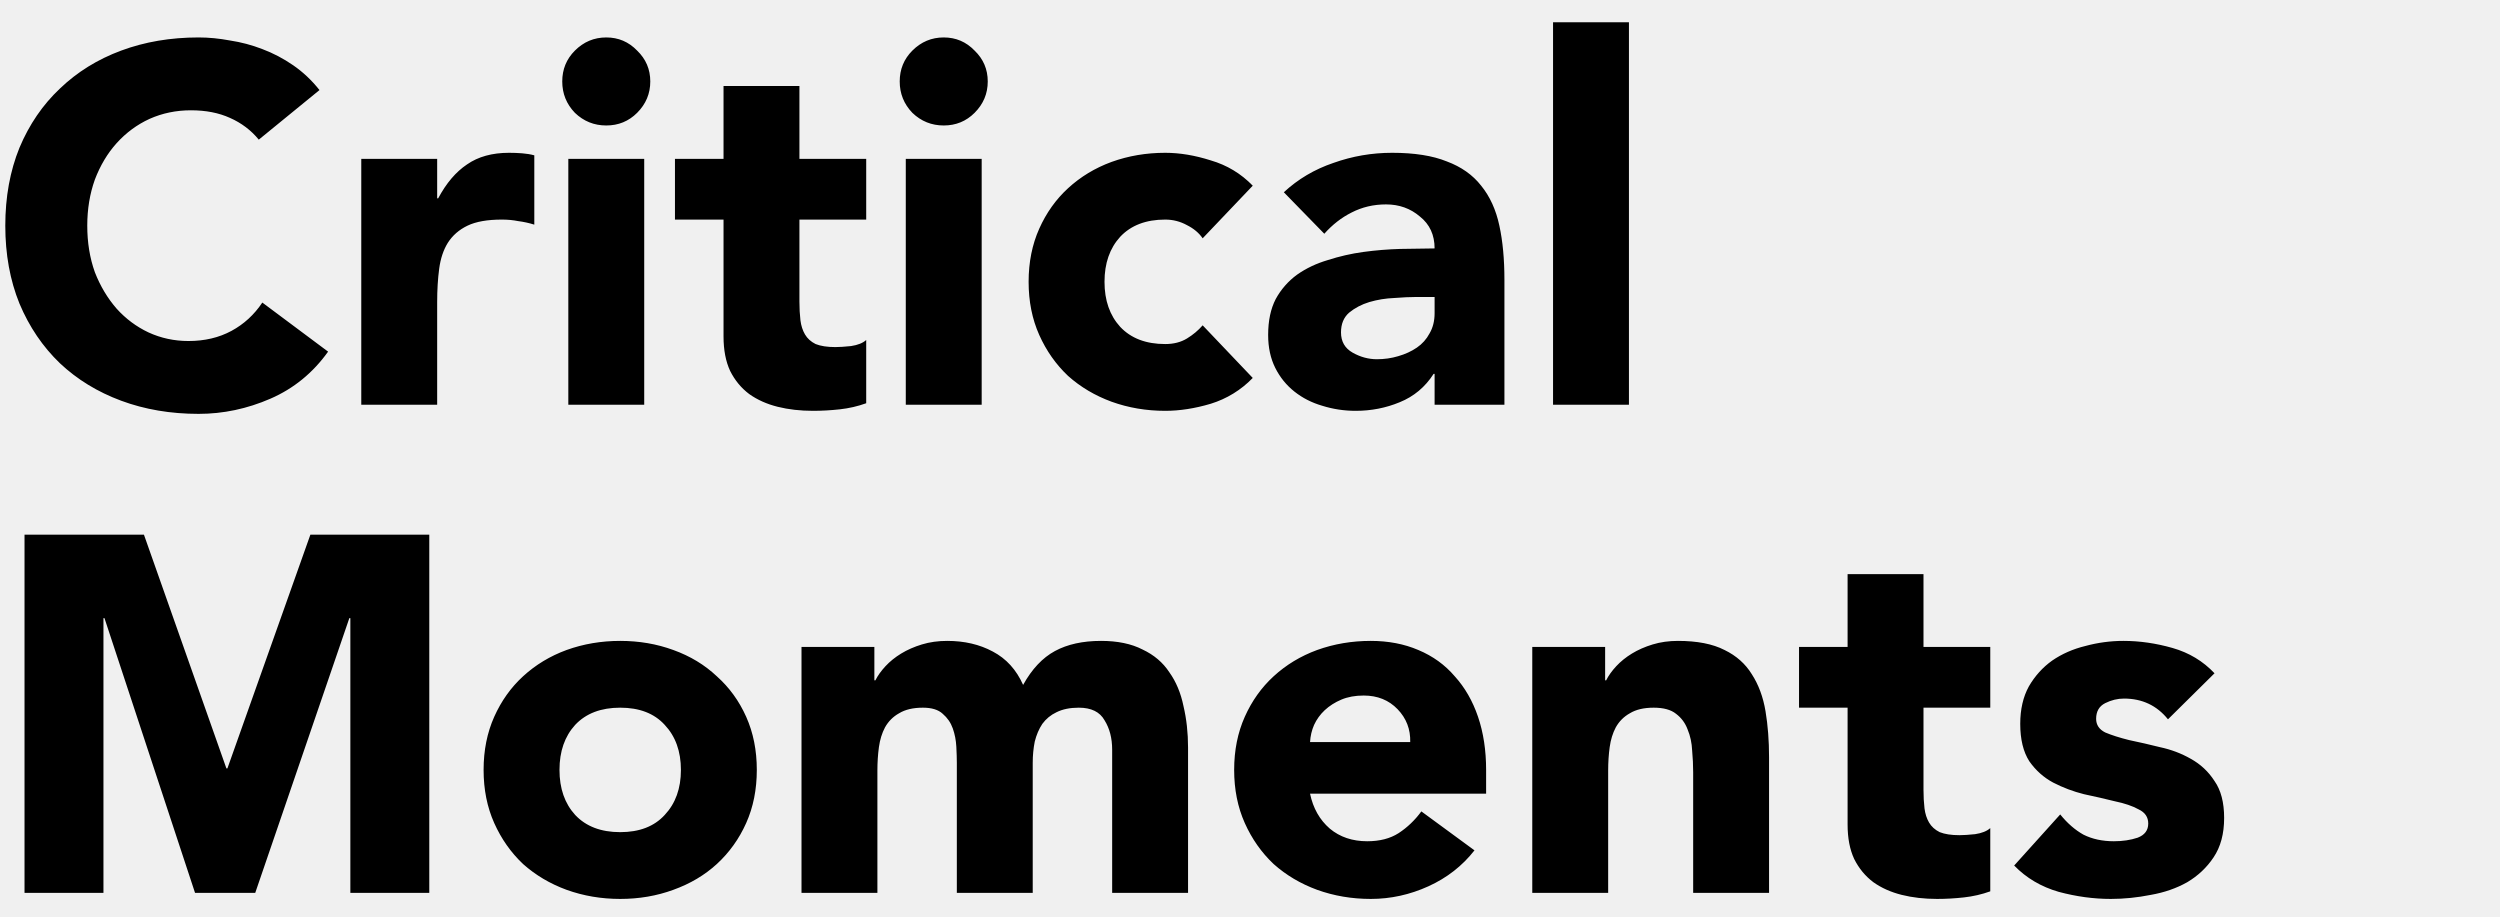
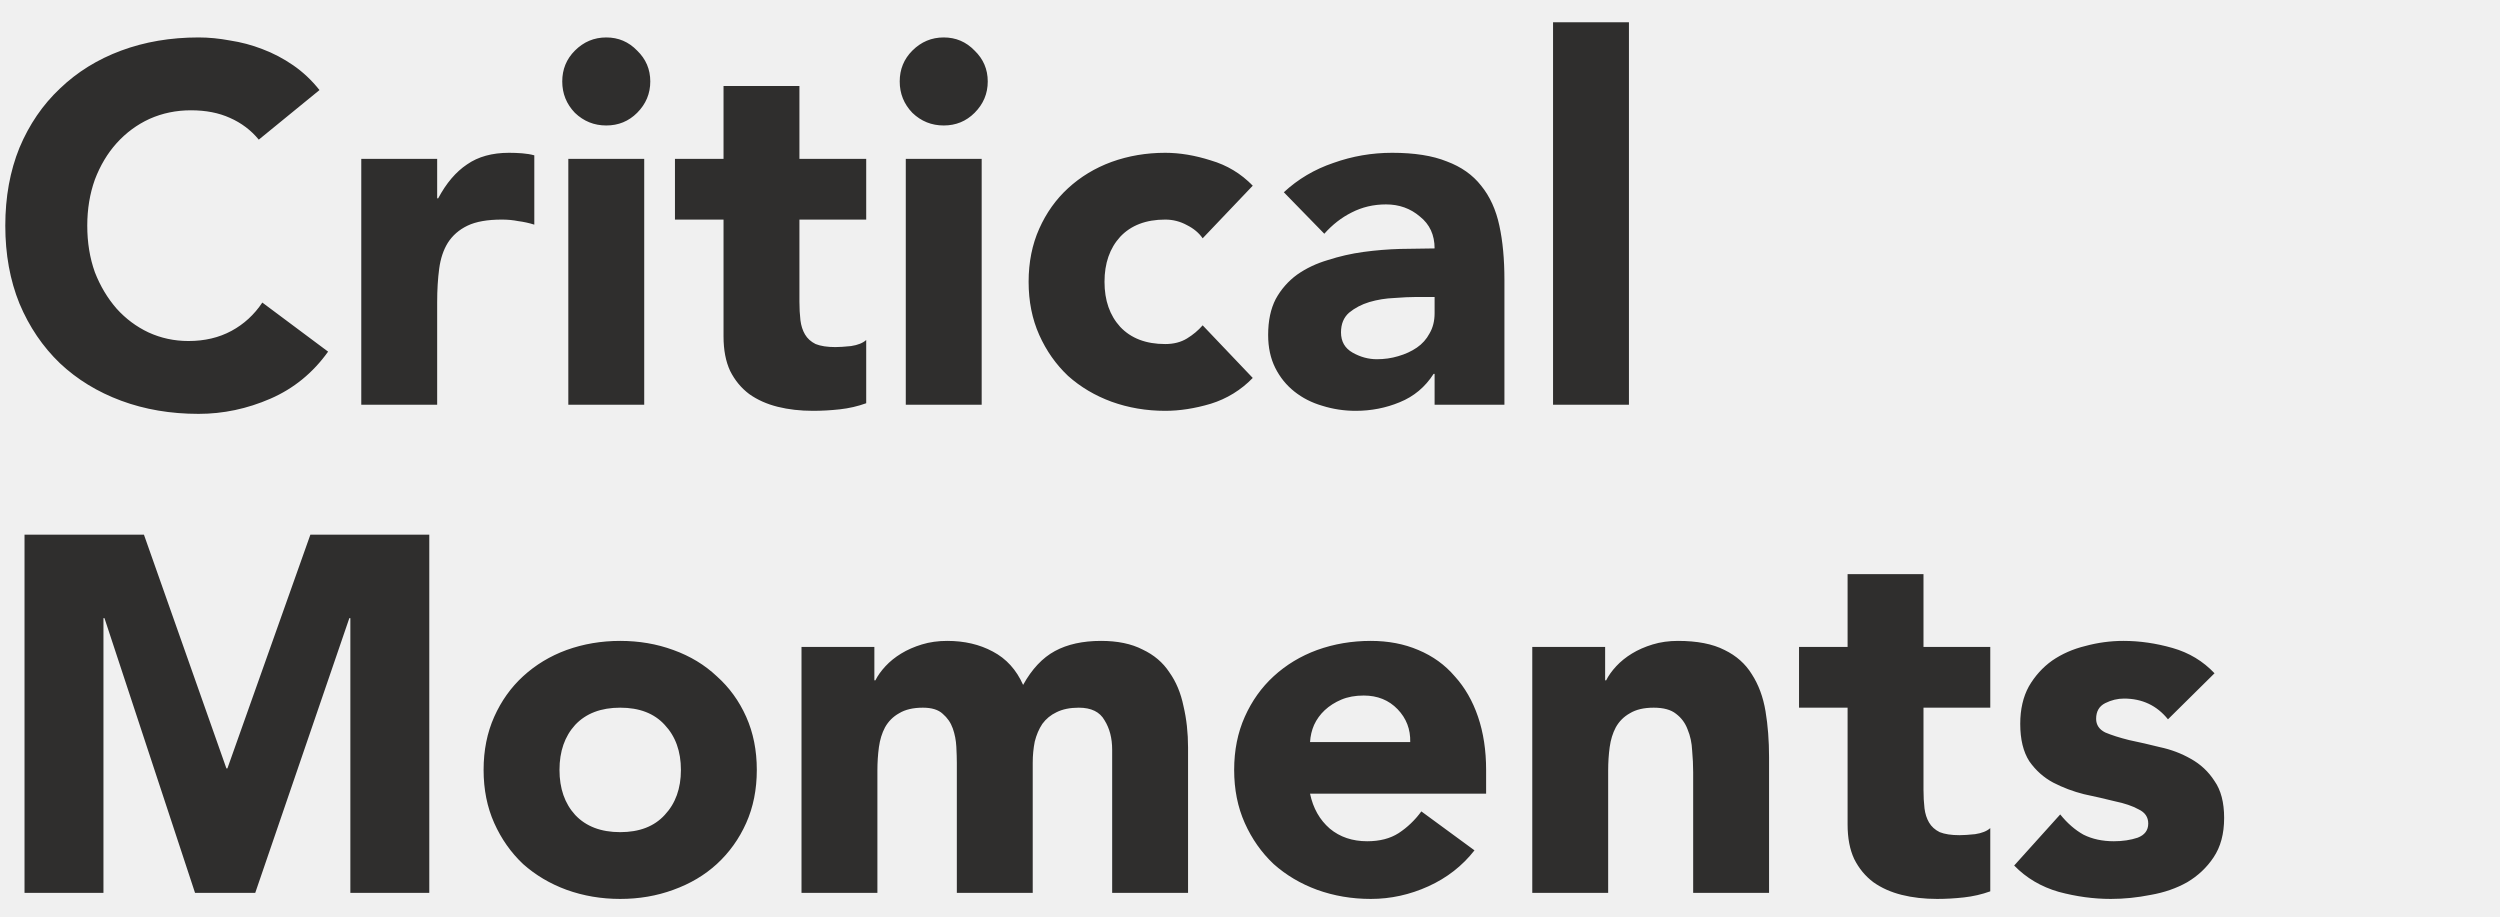
<svg xmlns="http://www.w3.org/2000/svg" width="420" height="154" fill="none">
  <g clip-path="url(#A)">
-     <path d="M43.475 23.46c-1.303-1.587-2.918-2.805-4.845-3.655-1.87-.85-4.052-1.275-6.545-1.275s-4.817.482-6.97 1.445c-2.097.963-3.938 2.323-5.525 4.08-1.53 1.7-2.748 3.74-3.655 6.12-.85 2.38-1.275 4.958-1.275 7.735 0 2.833.425 5.44 1.275 7.82.907 2.323 2.125 4.363 3.655 6.12 1.53 1.7 3.315 3.032 5.355 3.995 2.097.963 4.335 1.445 6.715 1.445 2.72 0 5.128-.567 7.225-1.7s3.825-2.72 5.185-4.76l11.05 8.245c-2.55 3.57-5.78 6.205-9.69 7.905s-7.933 2.55-12.07 2.55c-4.703 0-9.038-.737-13.005-2.21s-7.395-3.57-10.285-6.29C7.18 58.253 4.913 54.91 3.27 51 1.683 47.09.89 42.727.89 37.91s.793-9.18 2.38-13.09c1.643-3.91 3.91-7.225 6.8-9.945 2.89-2.777 6.318-4.902 10.285-6.375s8.302-2.21 13.005-2.21c1.7 0 3.457.17 5.27.51a25.68 25.68 0 0 1 5.44 1.445c1.813.68 3.542 1.587 5.185 2.72s3.117 2.522 4.42 4.165l-10.2 8.33zm17.219 3.23h12.75v6.63h.17c1.36-2.55 2.975-4.448 4.845-5.695 1.87-1.303 4.222-1.955 7.055-1.955a28.79 28.79 0 0 1 2.21.085c.737.057 1.417.17 2.04.34V37.74a15.59 15.59 0 0 0-2.72-.595c-.85-.17-1.757-.255-2.72-.255-2.437 0-4.363.34-5.78 1.02s-2.522 1.643-3.315 2.89c-.737 1.19-1.218 2.635-1.445 4.335s-.34 3.57-.34 5.61V68h-12.75V26.69zm34.784 0h12.75V68h-12.75V26.69zm-1.02-13.005c0-2.04.708-3.768 2.125-5.185 1.473-1.473 3.23-2.21 5.27-2.21s3.768.737 5.185 2.21c1.473 1.417 2.21 3.145 2.21 5.185s-.737 3.797-2.21 5.27c-1.417 1.417-3.145 2.125-5.185 2.125s-3.797-.708-5.27-2.125c-1.417-1.473-2.125-3.23-2.125-5.27zm51.065 23.205h-11.22v13.77c0 1.133.056 2.182.17 3.145.113.907.368 1.7.765 2.38s.991 1.218 1.785 1.615c.85.34 1.955.51 3.315.51.68 0 1.558-.057 2.635-.17 1.133-.17 1.983-.51 2.55-1.02v10.625c-1.417.51-2.89.85-4.42 1.02s-3.032.255-4.505.255c-2.154 0-4.137-.227-5.95-.68s-3.4-1.162-4.76-2.125c-1.36-1.02-2.437-2.323-3.23-3.91-.737-1.587-1.105-3.513-1.105-5.78V36.89h-8.16v-10.2h8.16V14.45h12.75v12.24h11.22v10.2zm6.649-10.2h12.75V68h-12.75V26.69zm-1.02-13.005c0-2.04.708-3.768 2.125-5.185 1.473-1.473 3.23-2.21 5.27-2.21s3.768.737 5.185 2.21c1.473 1.417 2.21 3.145 2.21 5.185s-.737 3.797-2.21 5.27c-1.417 1.417-3.145 2.125-5.185 2.125s-3.797-.708-5.27-2.125c-1.417-1.473-2.125-3.23-2.125-5.27zm50.895 26.35c-.623-.907-1.502-1.643-2.635-2.21-1.133-.623-2.352-.935-3.655-.935-3.23 0-5.752.963-7.565 2.89-1.757 1.927-2.635 4.448-2.635 7.565s.878 5.638 2.635 7.565c1.813 1.927 4.335 2.89 7.565 2.89 1.417 0 2.635-.312 3.655-.935s1.898-1.36 2.635-2.21l8.415 8.84a16.59 16.59 0 0 1-7.055 4.335c-2.663.793-5.213 1.19-7.65 1.19-3.173 0-6.177-.51-9.01-1.53-2.777-1.02-5.213-2.465-7.31-4.335-2.04-1.927-3.655-4.222-4.845-6.885s-1.785-5.638-1.785-8.925.595-6.262 1.785-8.925 2.805-4.93 4.845-6.8c2.097-1.927 4.533-3.4 7.31-4.42 2.833-1.02 5.837-1.53 9.01-1.53 2.437 0 4.987.425 7.65 1.275 2.72.793 5.072 2.21 7.055 4.25l-8.415 8.84zm38.966 22.78h-.17c-1.417 2.21-3.315 3.797-5.695 4.76-2.323.963-4.788 1.445-7.395 1.445-1.927 0-3.797-.283-5.61-.85-1.757-.51-3.315-1.303-4.675-2.38s-2.437-2.408-3.23-3.995-1.19-3.428-1.19-5.525c0-2.38.425-4.392 1.275-6.035a12.41 12.41 0 0 1 3.57-4.08c1.53-1.077 3.258-1.898 5.185-2.465 1.927-.623 3.91-1.077 5.95-1.36 2.097-.283 4.165-.453 6.205-.51l5.78-.085c0-2.267-.822-4.052-2.465-5.355-1.587-1.36-3.485-2.04-5.695-2.04-2.097 0-4.023.453-5.78 1.36-1.7.85-3.23 2.04-4.59 3.57l-6.8-6.97c2.38-2.21 5.157-3.853 8.33-4.93 3.173-1.133 6.46-1.7 9.86-1.7 3.74 0 6.8.482 9.18 1.445 2.437.907 4.363 2.267 5.78 4.08 1.473 1.813 2.493 4.052 3.06 6.715.567 2.607.85 5.638.85 9.095V68h-11.73v-5.185zm-3.145-12.92c-.963 0-2.182.057-3.655.17-1.417.057-2.805.283-4.165.68-1.303.397-2.437.992-3.4 1.785-.907.793-1.36 1.898-1.36 3.315 0 1.53.652 2.663 1.955 3.4s2.663 1.105 4.08 1.105c1.247 0 2.437-.17 3.57-.51 1.19-.34 2.238-.822 3.145-1.445a6.59 6.59 0 0 0 2.125-2.38c.567-.963.85-2.097.85-3.4v-2.72h-3.145zM260.912 3.74h12.75V68h-12.75V3.74zM4.12 89.82h20.06l13.855 39.27h.17l13.94-39.27H72.12V150H58.86v-46.155h-.17L42.88 150H32.765L17.55 103.845h-.17V150H4.12V89.82zm77.124 39.525c0-3.287.595-6.262 1.785-8.925s2.805-4.93 4.845-6.8c2.097-1.927 4.533-3.4 7.31-4.42 2.833-1.02 5.836-1.53 9.01-1.53s6.148.51 8.925 1.53c2.833 1.02 5.27 2.493 7.31 4.42 2.096 1.87 3.74 4.137 4.93 6.8s1.785 5.638 1.785 8.925-.595 6.262-1.785 8.925-2.834 4.958-4.93 6.885c-2.04 1.87-4.477 3.315-7.31 4.335-2.777 1.02-5.752 1.53-8.925 1.53s-6.177-.51-9.01-1.53c-2.777-1.02-5.213-2.465-7.31-4.335-2.04-1.927-3.655-4.222-4.845-6.885s-1.785-5.638-1.785-8.925zm12.75 0c0 3.117.878 5.638 2.635 7.565 1.813 1.927 4.335 2.89 7.565 2.89s5.723-.963 7.48-2.89c1.813-1.927 2.72-4.448 2.72-7.565s-.907-5.638-2.72-7.565c-1.757-1.927-4.25-2.89-7.48-2.89s-5.752.963-7.565 2.89c-1.757 1.927-2.635 4.448-2.635 7.565zm40.659-20.655h12.24v5.61h.17c.397-.793.964-1.587 1.7-2.38s1.615-1.502 2.635-2.125 2.182-1.133 3.485-1.53 2.72-.595 4.25-.595c2.89 0 5.44.595 7.65 1.785 2.267 1.19 3.967 3.06 5.1 5.61 1.474-2.663 3.259-4.562 5.355-5.695s4.675-1.7 7.735-1.7c2.777 0 5.1.482 6.97 1.445 1.927.907 3.429 2.182 4.505 3.825 1.134 1.587 1.927 3.485 2.38 5.695.51 2.153.765 4.477.765 6.97V150h-12.75v-24.055c0-1.927-.425-3.57-1.275-4.93-.793-1.417-2.238-2.125-4.335-2.125-1.473 0-2.72.255-3.74.765-.963.453-1.756 1.105-2.38 1.955-.566.85-.991 1.842-1.275 2.975-.226 1.133-.34 2.323-.34 3.57V150h-12.75v-21.845c0-.737-.028-1.643-.085-2.72s-.255-2.097-.595-3.06-.906-1.785-1.7-2.465c-.736-.68-1.841-1.02-3.315-1.02-1.643 0-2.975.312-3.995.935-1.02.567-1.813 1.36-2.38 2.38-.51.963-.85 2.068-1.02 3.315s-.255 2.55-.255 3.91V150h-12.75v-41.31zm113.06 34.17c-2.04 2.607-4.618 4.618-7.735 6.035s-6.346 2.125-9.69 2.125c-3.173 0-6.176-.51-9.01-1.53-2.776-1.02-5.213-2.465-7.31-4.335-2.04-1.927-3.655-4.222-4.845-6.885s-1.785-5.638-1.785-8.925.595-6.262 1.785-8.925 2.805-4.93 4.845-6.8c2.097-1.927 4.534-3.4 7.31-4.42 2.834-1.02 5.837-1.53 9.01-1.53 2.947 0 5.61.51 7.99 1.53 2.437 1.02 4.477 2.493 6.12 4.42 1.7 1.87 3.004 4.137 3.91 6.8s1.36 5.638 1.36 8.925v3.995h-29.58c.51 2.437 1.615 4.392 3.315 5.865 1.7 1.417 3.797 2.125 6.29 2.125 2.097 0 3.854-.453 5.27-1.36 1.474-.963 2.749-2.182 3.825-3.655l8.925 6.545zm-10.795-18.19c.057-2.153-.651-3.995-2.125-5.525s-3.371-2.295-5.695-2.295c-1.416 0-2.663.227-3.74.68s-2.011 1.048-2.805 1.785a7.9 7.9 0 0 0-1.785 2.465c-.396.907-.623 1.87-.68 2.89h16.83zm20.504-15.98h12.24v5.61h.17c.397-.793.963-1.587 1.7-2.38s1.615-1.502 2.635-2.125 2.182-1.133 3.485-1.53 2.72-.595 4.25-.595c3.23 0 5.837.51 7.82 1.53 1.983.963 3.513 2.323 4.59 4.08 1.133 1.757 1.898 3.825 2.295 6.205s.595 4.958.595 7.735V150h-12.75v-20.23a40.5 40.5 0 0 0-.17-3.655c-.057-1.303-.312-2.493-.765-3.57-.397-1.077-1.048-1.955-1.955-2.635-.85-.68-2.097-1.02-3.74-1.02s-2.975.312-3.995.935c-1.02.567-1.813 1.36-2.38 2.38-.51.963-.85 2.068-1.02 3.315s-.255 2.55-.255 3.91V150h-12.75v-41.31zm76.944 10.2h-11.22v13.77c0 1.133.056 2.182.17 3.145.113.907.368 1.7.765 2.38s.991 1.218 1.785 1.615c.85.34 1.955.51 3.315.51.68 0 1.558-.057 2.635-.17 1.133-.17 1.983-.51 2.55-1.02v10.625c-1.417.51-2.89.85-4.42 1.02s-3.032.255-4.505.255c-2.154 0-4.137-.227-5.95-.68s-3.4-1.162-4.76-2.125c-1.36-1.02-2.437-2.323-3.23-3.91-.737-1.587-1.105-3.513-1.105-5.78V118.89h-8.16v-10.2h8.16V96.45h12.75v12.24h11.22v10.2zm29.854 1.955c-1.87-2.323-4.335-3.485-7.395-3.485-1.077 0-2.125.255-3.145.765s-1.53 1.388-1.53 2.635c0 1.02.51 1.785 1.53 2.295 1.077.453 2.408.878 3.995 1.275a130.74 130.74 0 0 1 5.185 1.19c1.87.397 3.598 1.048 5.185 1.955 1.643.907 2.975 2.153 3.995 3.74 1.077 1.53 1.615 3.598 1.615 6.205 0 2.663-.595 4.873-1.785 6.63-1.133 1.7-2.607 3.088-4.42 4.165-1.813 1.02-3.853 1.728-6.12 2.125-2.267.453-4.505.68-6.715.68-2.89 0-5.808-.397-8.755-1.19-2.947-.85-5.44-2.323-7.48-4.42l7.735-8.585c1.19 1.473 2.493 2.607 3.91 3.4 1.473.737 3.173 1.105 5.1 1.105 1.473 0 2.805-.198 3.995-.595 1.19-.453 1.785-1.247 1.785-2.38 0-1.077-.538-1.87-1.615-2.38-1.02-.567-2.352-1.02-3.995-1.36-1.587-.397-3.315-.793-5.185-1.19-1.813-.453-3.542-1.105-5.185-1.955-1.587-.85-2.918-2.04-3.995-3.57-1.02-1.587-1.53-3.683-1.53-6.29 0-2.437.482-4.533 1.445-6.29 1.02-1.757 2.323-3.202 3.91-4.335 1.643-1.133 3.513-1.955 5.61-2.465a24.32 24.32 0 0 1 6.375-.85c2.72 0 5.468.397 8.245 1.19s5.128 2.21 7.055 4.25l-7.82 7.735z" fill="#000" />
+     <path d="M43.475 23.46c-1.303-1.587-2.918-2.805-4.845-3.655-1.87-.85-4.052-1.275-6.545-1.275s-4.817.482-6.97 1.445c-2.097.963-3.938 2.323-5.525 4.08-1.53 1.7-2.748 3.74-3.655 6.12-.85 2.38-1.275 4.958-1.275 7.735 0 2.833.425 5.44 1.275 7.82.907 2.323 2.125 4.363 3.655 6.12 1.53 1.7 3.315 3.032 5.355 3.995 2.097.963 4.335 1.445 6.715 1.445 2.72 0 5.128-.567 7.225-1.7s3.825-2.72 5.185-4.76l11.05 8.245c-2.55 3.57-5.78 6.205-9.69 7.905s-7.933 2.55-12.07 2.55c-4.703 0-9.038-.737-13.005-2.21s-7.395-3.57-10.285-6.29C7.18 58.253 4.913 54.91 3.27 51 1.683 47.09.89 42.727.89 37.91s.793-9.18 2.38-13.09c1.643-3.91 3.91-7.225 6.8-9.945 2.89-2.777 6.318-4.902 10.285-6.375s8.302-2.21 13.005-2.21c1.7 0 3.457.17 5.27.51a25.68 25.68 0 0 1 5.44 1.445c1.813.68 3.542 1.587 5.185 2.72s3.117 2.522 4.42 4.165l-10.2 8.33zm17.219 3.23h12.75v6.63h.17c1.36-2.55 2.975-4.448 4.845-5.695 1.87-1.303 4.222-1.955 7.055-1.955a28.79 28.79 0 0 1 2.21.085c.737.057 1.417.17 2.04.34V37.74a15.59 15.59 0 0 0-2.72-.595c-.85-.17-1.757-.255-2.72-.255-2.437 0-4.363.34-5.78 1.02s-2.522 1.643-3.315 2.89c-.737 1.19-1.218 2.635-1.445 4.335s-.34 3.57-.34 5.61V68h-12.75V26.69zm34.784 0h12.75V68h-12.75V26.69zm-1.02-13.005c0-2.04.708-3.768 2.125-5.185 1.473-1.473 3.23-2.21 5.27-2.21s3.768.737 5.185 2.21c1.473 1.417 2.21 3.145 2.21 5.185s-.737 3.797-2.21 5.27c-1.417 1.417-3.145 2.125-5.185 2.125s-3.797-.708-5.27-2.125c-1.417-1.473-2.125-3.23-2.125-5.27zm51.065 23.205h-11.22v13.77c0 1.133.056 2.182.17 3.145.113.907.368 1.7.765 2.38s.991 1.218 1.785 1.615c.85.34 1.955.51 3.315.51.68 0 1.558-.057 2.635-.17 1.133-.17 1.983-.51 2.55-1.02v10.625c-1.417.51-2.89.85-4.42 1.02s-3.032.255-4.505.255c-2.154 0-4.137-.227-5.95-.68s-3.4-1.162-4.76-2.125c-1.36-1.02-2.437-2.323-3.23-3.91-.737-1.587-1.105-3.513-1.105-5.78V36.89h-8.16v-10.2h8.16V14.45h12.75v12.24h11.22v10.2zm6.649-10.2h12.75V68h-12.75V26.69zm-1.02-13.005c0-2.04.708-3.768 2.125-5.185 1.473-1.473 3.23-2.21 5.27-2.21s3.768.737 5.185 2.21c1.473 1.417 2.21 3.145 2.21 5.185s-.737 3.797-2.21 5.27c-1.417 1.417-3.145 2.125-5.185 2.125s-3.797-.708-5.27-2.125c-1.417-1.473-2.125-3.23-2.125-5.27zm50.895 26.35c-.623-.907-1.502-1.643-2.635-2.21-1.133-.623-2.352-.935-3.655-.935-3.23 0-5.752.963-7.565 2.89-1.757 1.927-2.635 4.448-2.635 7.565s.878 5.638 2.635 7.565c1.813 1.927 4.335 2.89 7.565 2.89 1.417 0 2.635-.312 3.655-.935s1.898-1.36 2.635-2.21l8.415 8.84a16.59 16.59 0 0 1-7.055 4.335c-2.663.793-5.213 1.19-7.65 1.19-3.173 0-6.177-.51-9.01-1.53-2.777-1.02-5.213-2.465-7.31-4.335-2.04-1.927-3.655-4.222-4.845-6.885s-1.785-5.638-1.785-8.925.595-6.262 1.785-8.925 2.805-4.93 4.845-6.8c2.097-1.927 4.533-3.4 7.31-4.42 2.833-1.02 5.837-1.53 9.01-1.53 2.437 0 4.987.425 7.65 1.275 2.72.793 5.072 2.21 7.055 4.25l-8.415 8.84zm38.966 22.78h-.17c-1.417 2.21-3.315 3.797-5.695 4.76-2.323.963-4.788 1.445-7.395 1.445-1.927 0-3.797-.283-5.61-.85-1.757-.51-3.315-1.303-4.675-2.38s-2.437-2.408-3.23-3.995-1.19-3.428-1.19-5.525c0-2.38.425-4.392 1.275-6.035a12.41 12.41 0 0 1 3.57-4.08c1.53-1.077 3.258-1.898 5.185-2.465 1.927-.623 3.91-1.077 5.95-1.36 2.097-.283 4.165-.453 6.205-.51l5.78-.085c0-2.267-.822-4.052-2.465-5.355-1.587-1.36-3.485-2.04-5.695-2.04-2.097 0-4.023.453-5.78 1.36-1.7.85-3.23 2.04-4.59 3.57l-6.8-6.97c2.38-2.21 5.157-3.853 8.33-4.93 3.173-1.133 6.46-1.7 9.86-1.7 3.74 0 6.8.482 9.18 1.445 2.437.907 4.363 2.267 5.78 4.08 1.473 1.813 2.493 4.052 3.06 6.715.567 2.607.85 5.638.85 9.095V68h-11.73v-5.185zm-3.145-12.92c-.963 0-2.182.057-3.655.17-1.417.057-2.805.283-4.165.68-1.303.397-2.437.992-3.4 1.785-.907.793-1.36 1.898-1.36 3.315 0 1.53.652 2.663 1.955 3.4s2.663 1.105 4.08 1.105c1.247 0 2.437-.17 3.57-.51 1.19-.34 2.238-.822 3.145-1.445a6.59 6.59 0 0 0 2.125-2.38c.567-.963.85-2.097.85-3.4v-2.72h-3.145zM260.912 3.74h12.75V68h-12.75V3.74zM4.12 89.82h20.06l13.855 39.27h.17l13.94-39.27H72.12V150H58.86v-46.155h-.17L42.88 150H32.765L17.55 103.845h-.17V150H4.12V89.82zm77.124 39.525c0-3.287.595-6.262 1.785-8.925s2.805-4.93 4.845-6.8c2.097-1.927 4.533-3.4 7.31-4.42 2.833-1.02 5.836-1.53 9.01-1.53s6.148.51 8.925 1.53c2.833 1.02 5.27 2.493 7.31 4.42 2.096 1.87 3.74 4.137 4.93 6.8s1.785 5.638 1.785 8.925-.595 6.262-1.785 8.925-2.834 4.958-4.93 6.885c-2.04 1.87-4.477 3.315-7.31 4.335-2.777 1.02-5.752 1.53-8.925 1.53s-6.177-.51-9.01-1.53c-2.777-1.02-5.213-2.465-7.31-4.335-2.04-1.927-3.655-4.222-4.845-6.885s-1.785-5.638-1.785-8.925zm12.75 0c0 3.117.878 5.638 2.635 7.565 1.813 1.927 4.335 2.89 7.565 2.89s5.723-.963 7.48-2.89c1.813-1.927 2.72-4.448 2.72-7.565s-.907-5.638-2.72-7.565c-1.757-1.927-4.25-2.89-7.48-2.89s-5.752.963-7.565 2.89c-1.757 1.927-2.635 4.448-2.635 7.565zm40.659-20.655h12.24v5.61h.17c.397-.793.964-1.587 1.7-2.38s1.615-1.502 2.635-2.125 2.182-1.133 3.485-1.53 2.72-.595 4.25-.595c2.89 0 5.44.595 7.65 1.785 2.267 1.19 3.967 3.06 5.1 5.61 1.474-2.663 3.259-4.562 5.355-5.695s4.675-1.7 7.735-1.7c2.777 0 5.1.482 6.97 1.445 1.927.907 3.429 2.182 4.505 3.825 1.134 1.587 1.927 3.485 2.38 5.695.51 2.153.765 4.477.765 6.97V150h-12.75v-24.055c0-1.927-.425-3.57-1.275-4.93-.793-1.417-2.238-2.125-4.335-2.125-1.473 0-2.72.255-3.74.765-.963.453-1.756 1.105-2.38 1.955-.566.85-.991 1.842-1.275 2.975-.226 1.133-.34 2.323-.34 3.57V150h-12.75v-21.845c0-.737-.028-1.643-.085-2.72s-.255-2.097-.595-3.06-.906-1.785-1.7-2.465c-.736-.68-1.841-1.02-3.315-1.02-1.643 0-2.975.312-3.995.935-1.02.567-1.813 1.36-2.38 2.38-.51.963-.85 2.068-1.02 3.315s-.255 2.55-.255 3.91V150h-12.75v-41.31zm113.06 34.17c-2.04 2.607-4.618 4.618-7.735 6.035s-6.346 2.125-9.69 2.125c-3.173 0-6.176-.51-9.01-1.53-2.776-1.02-5.213-2.465-7.31-4.335-2.04-1.927-3.655-4.222-4.845-6.885s-1.785-5.638-1.785-8.925.595-6.262 1.785-8.925 2.805-4.93 4.845-6.8c2.097-1.927 4.534-3.4 7.31-4.42 2.834-1.02 5.837-1.53 9.01-1.53 2.947 0 5.61.51 7.99 1.53 2.437 1.02 4.477 2.493 6.12 4.42 1.7 1.87 3.004 4.137 3.91 6.8s1.36 5.638 1.36 8.925v3.995h-29.58c.51 2.437 1.615 4.392 3.315 5.865 1.7 1.417 3.797 2.125 6.29 2.125 2.097 0 3.854-.453 5.27-1.36 1.474-.963 2.749-2.182 3.825-3.655l8.925 6.545zm-10.795-18.19c.057-2.153-.651-3.995-2.125-5.525s-3.371-2.295-5.695-2.295c-1.416 0-2.663.227-3.74.68s-2.011 1.048-2.805 1.785a7.9 7.9 0 0 0-1.785 2.465c-.396.907-.623 1.87-.68 2.89h16.83zm20.504-15.98h12.24v5.61h.17c.397-.793.963-1.587 1.7-2.38s1.615-1.502 2.635-2.125 2.182-1.133 3.485-1.53 2.72-.595 4.25-.595c3.23 0 5.837.51 7.82 1.53 1.983.963 3.513 2.323 4.59 4.08 1.133 1.757 1.898 3.825 2.295 6.205s.595 4.958.595 7.735V150h-12.75v-20.23a40.5 40.5 0 0 0-.17-3.655c-.057-1.303-.312-2.493-.765-3.57-.397-1.077-1.048-1.955-1.955-2.635-.85-.68-2.097-1.02-3.74-1.02s-2.975.312-3.995.935c-1.02.567-1.813 1.36-2.38 2.38-.51.963-.85 2.068-1.02 3.315s-.255 2.55-.255 3.91V150h-12.75v-41.31zm76.944 10.2h-11.22v13.77c0 1.133.056 2.182.17 3.145.113.907.368 1.7.765 2.38s.991 1.218 1.785 1.615c.85.34 1.955.51 3.315.51.68 0 1.558-.057 2.635-.17 1.133-.17 1.983-.51 2.55-1.02v10.625c-1.417.51-2.89.85-4.42 1.02s-3.032.255-4.505.255c-2.154 0-4.137-.227-5.95-.68s-3.4-1.162-4.76-2.125c-1.36-1.02-2.437-2.323-3.23-3.91-.737-1.587-1.105-3.513-1.105-5.78V118.89h-8.16v-10.2h8.16V96.45h12.75v12.24h11.22v10.2zm29.854 1.955c-1.87-2.323-4.335-3.485-7.395-3.485-1.077 0-2.125.255-3.145.765s-1.53 1.388-1.53 2.635c0 1.02.51 1.785 1.53 2.295 1.077.453 2.408.878 3.995 1.275a130.74 130.74 0 0 1 5.185 1.19c1.87.397 3.598 1.048 5.185 1.955 1.643.907 2.975 2.153 3.995 3.74 1.077 1.53 1.615 3.598 1.615 6.205 0 2.663-.595 4.873-1.785 6.63-1.133 1.7-2.607 3.088-4.42 4.165-1.813 1.02-3.853 1.728-6.12 2.125-2.267.453-4.505.68-6.715.68-2.89 0-5.808-.397-8.755-1.19-2.947-.85-5.44-2.323-7.48-4.42l7.735-8.585c1.19 1.473 2.493 2.607 3.91 3.4 1.473.737 3.173 1.105 5.1 1.105 1.473 0 2.805-.198 3.995-.595 1.19-.453 1.785-1.247 1.785-2.38 0-1.077-.538-1.87-1.615-2.38-1.02-.567-2.352-1.02-3.995-1.36-1.587-.397-3.315-.793-5.185-1.19-1.813-.453-3.542-1.105-5.185-1.955-1.587-.85-2.918-2.04-3.995-3.57-1.02-1.587-1.53-3.683-1.53-6.29 0-2.437.482-4.533 1.445-6.29 1.02-1.757 2.323-3.202 3.91-4.335 1.643-1.133 3.513-1.955 5.61-2.465a24.32 24.32 0 0 1 6.375-.85c2.72 0 5.468.397 8.245 1.19s5.128 2.21 7.055 4.25l-7.82 7.735z" fill="#2f2e2d" />
  </g>
  <defs>
    <clipPath id="A">
      <path fill="#fff" d="M0 0h420v154H0z" />
    </clipPath>
  </defs>
</svg>
